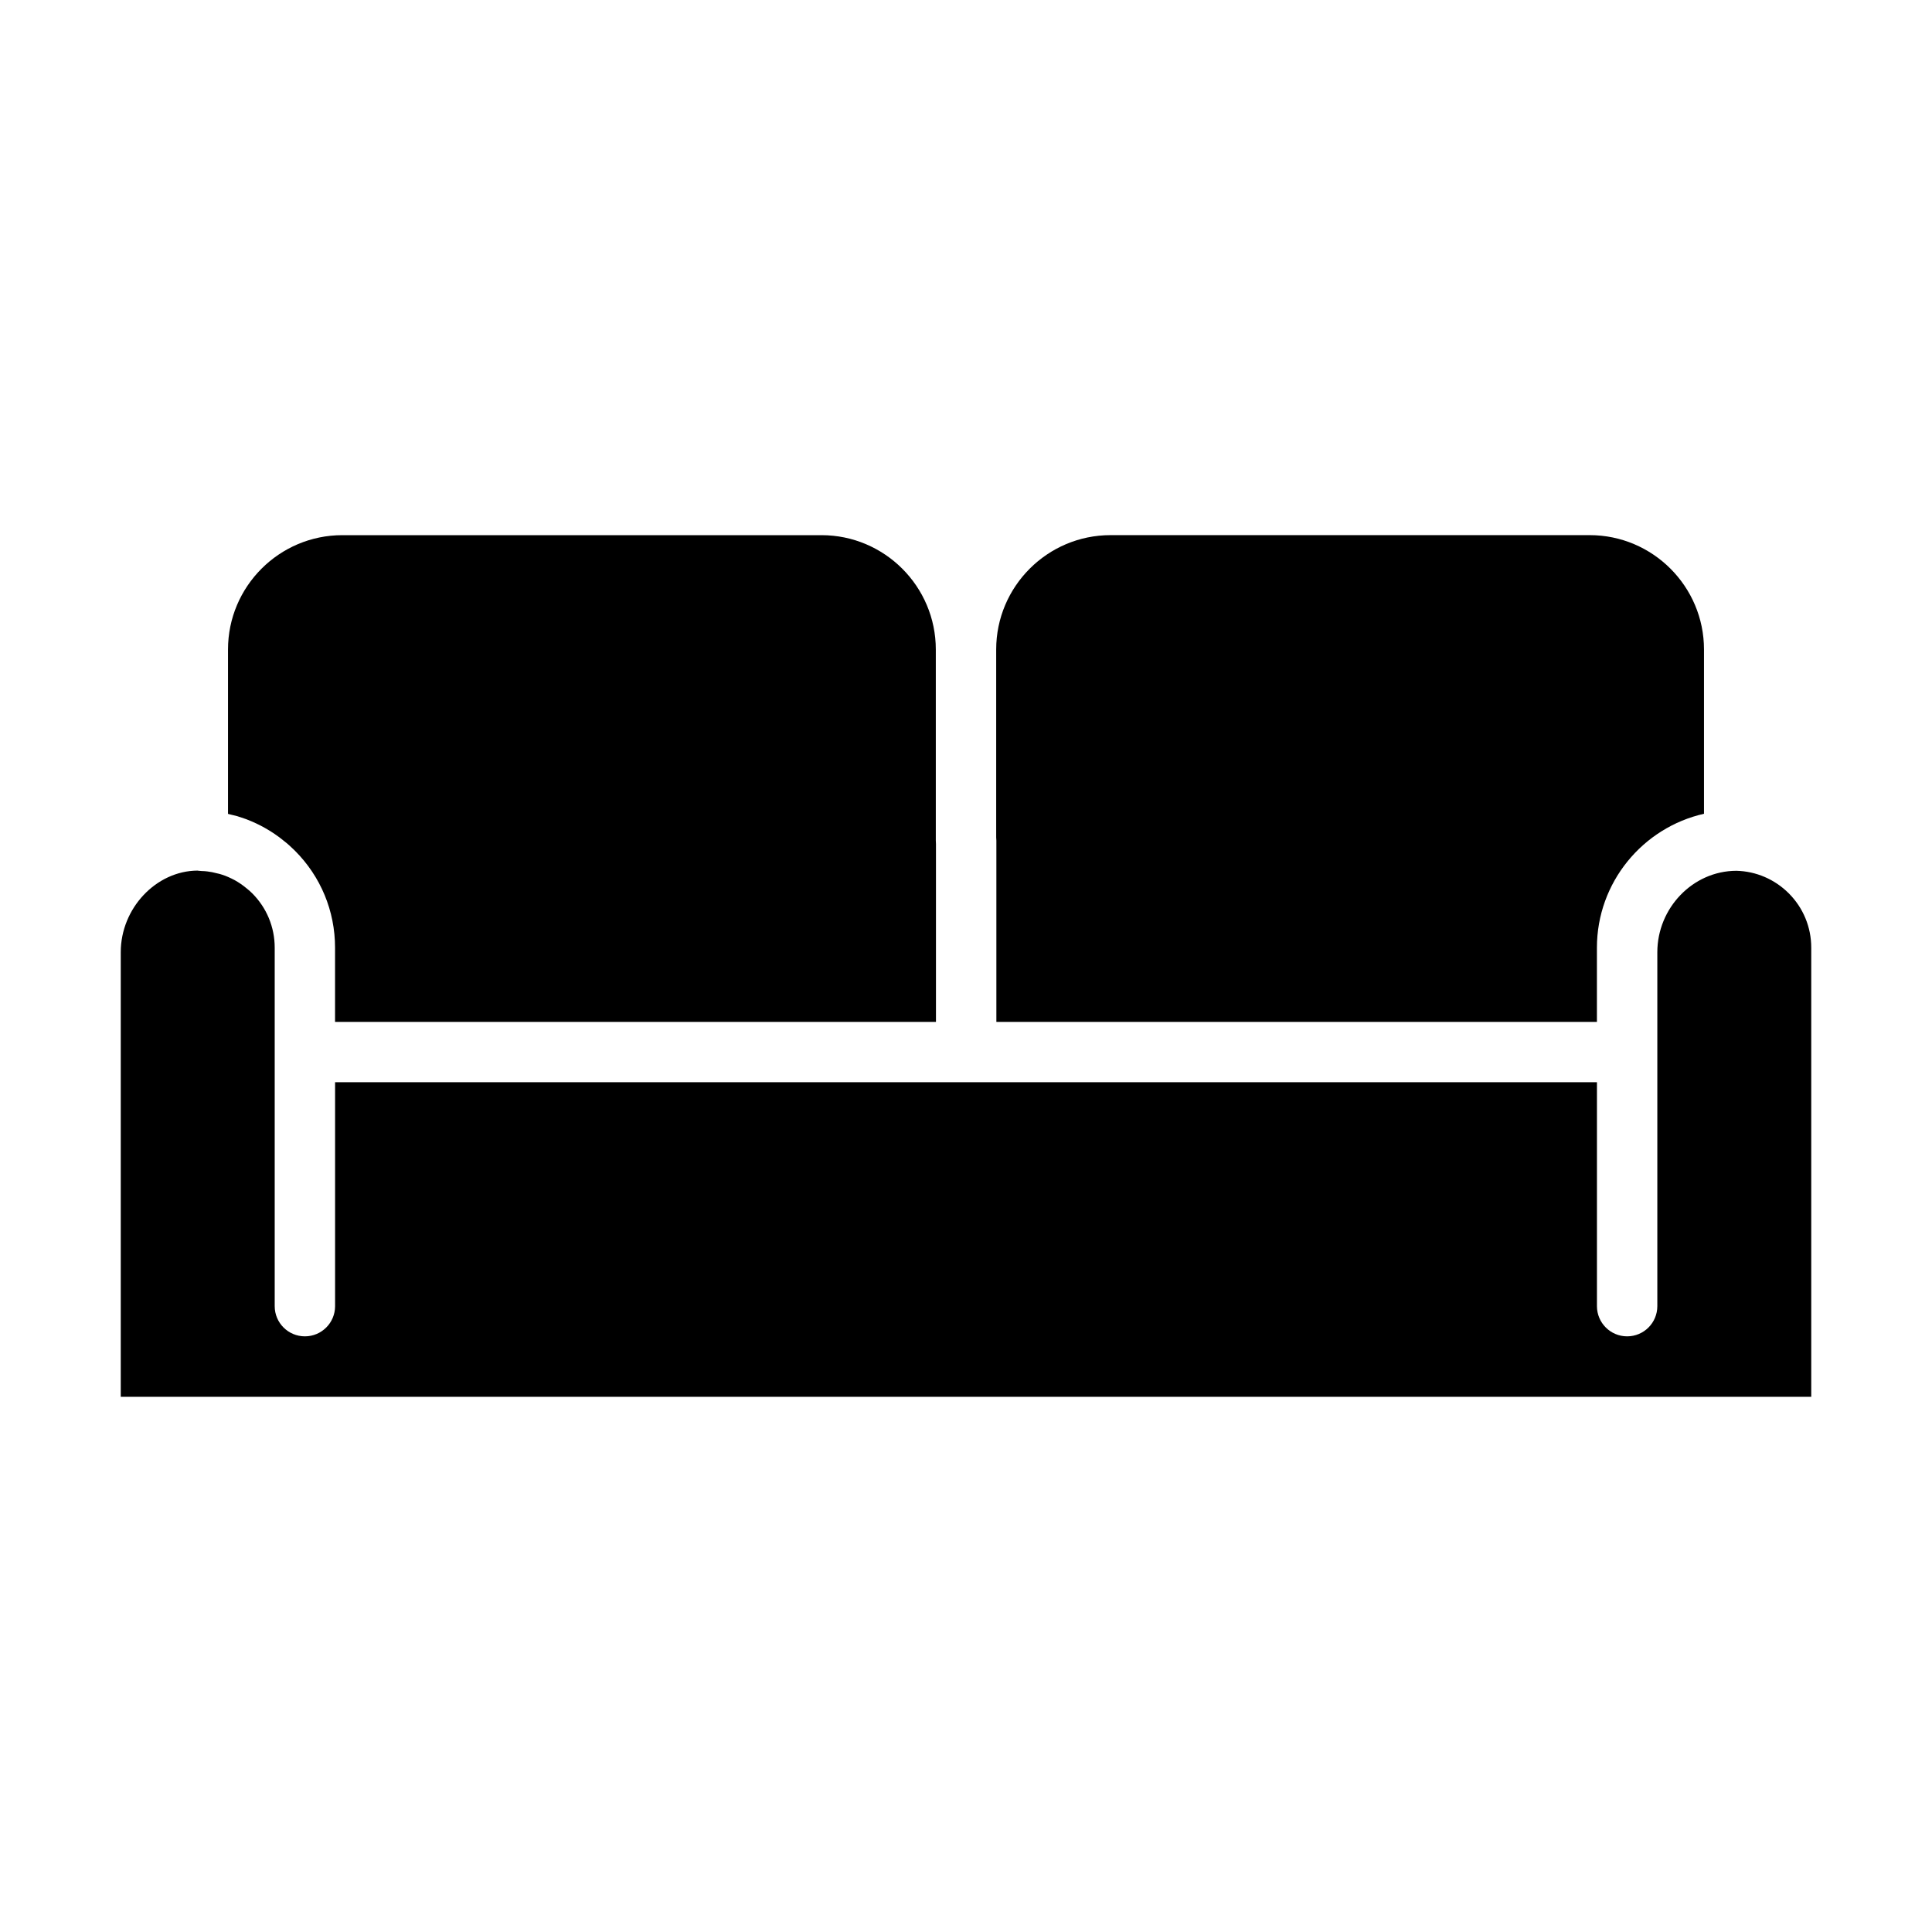
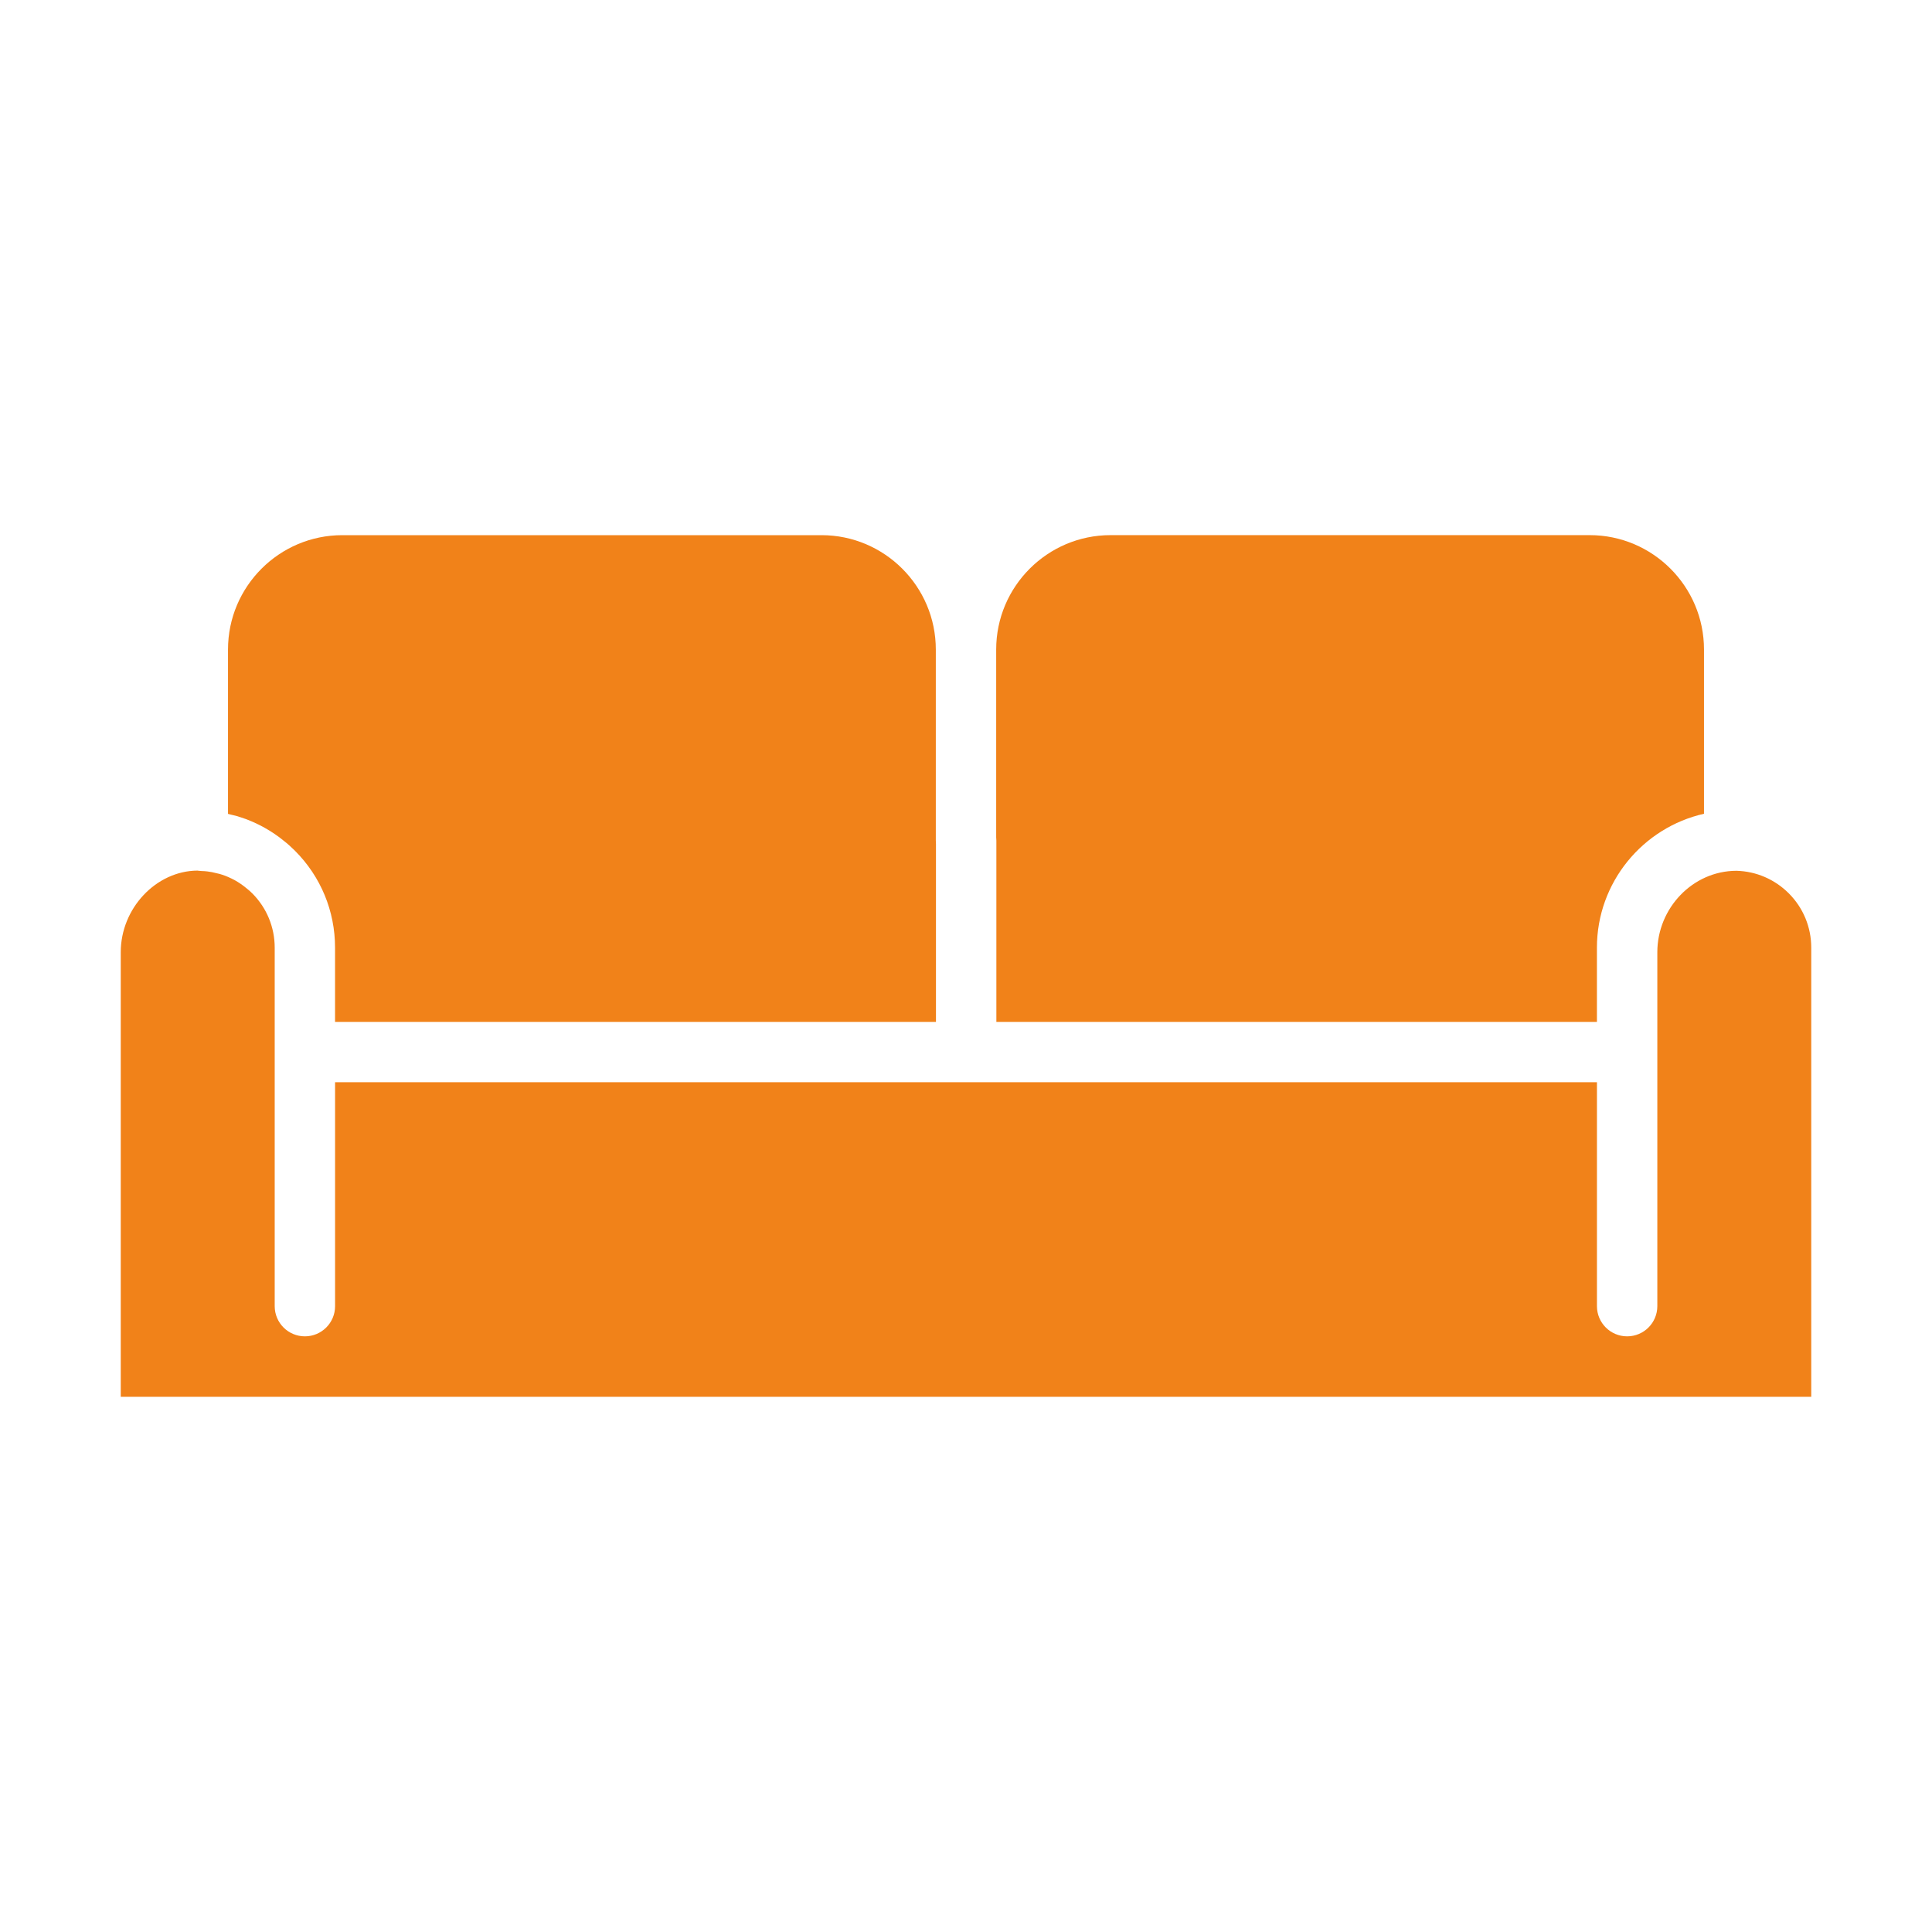
<svg xmlns="http://www.w3.org/2000/svg" version="1.1" x="0px" y="0px" viewBox="0 0 64 64" enable-background="new 0 0 64 64" xml:space="preserve" id="svg2816" width="64" height="64">
  <defs id="defs2820" />
-   <g id="g2810">
-     <path d="m 57.52,28.846 c -1.451,0.004 -2.619,1.241 -2.619,2.699 v 3.306 8.417 c 0,0.552 -0.447,1 -1,1 -0.553,0 -1,-0.448 -1,-1 V 35.851 H 32.006 11.1 v 7.417 c 0,0.552 -0.447,1 -1,1 -0.553,0 -1,-0.448 -1,-1 v -8.417 -3.457 c 0,-0.681 -0.265,-1.321 -0.745,-1.802 C 8.294,29.532 8.226,29.471 8.157,29.418 8.022,29.307 7.902,29.228 7.774,29.156 7.721,29.128 7.642,29.088 7.562,29.053 c -0.069,-0.031 -0.139,-0.057 -0.209,-0.079 -0.071,-0.024 -0.104,-0.03 -0.139,-0.038 -0.15,-0.039 -0.247,-0.058 -0.348,-0.069 -0.127,-0.016 -0.175,-0.008 -0.253,-0.019 -0.001,-1.22e-4 -0.003,-3.05e-4 -0.004,-4.27e-4 -3.662e-4,-6.1e-5 -7.324e-4,0 -0.001,-6.1e-5 -0.006,-6.71e-4 -0.013,-0.002 -0.02,-0.002 -0.005,-4.88e-4 -0.009,-2.44e-4 -0.014,-7.94e-4 -0.002,-6.1e-5 -0.003,-0.001 -0.005,-0.001 -0.002,-2.44e-4 -0.004,-3.66e-4 -0.007,-6.72e-4 -5.493e-4,-6.1e-5 -0.001,-3.66e-4 -0.002,-4.27e-4 -0.008,-9.77e-4 -0.016,-0.001 -0.023,-0.003 C 5.17,28.851 4,30.087 4,31.545 V 46.271 H 60 V 31.394 c 0,-0.681 -0.265,-1.321 -0.745,-1.802 -0.466,-0.465 -1.082,-0.73 -1.735,-0.746 z" id="path2804" />
-     <path d="m 7.988,27.079 c 0.107,0.033 0.251,0.086 0.387,0.147 0.12,0.053 0.242,0.114 0.358,0.176 0.263,0.147 0.476,0.292 0.672,0.454 0.111,0.085 0.244,0.204 0.363,0.323 0.858,0.858 1.331,2 1.331,3.216 v 2.457 h 19.906 V 27.956 C 31.002,27.92 31,27.883 31,27.847 v -6.331 c 0,-2.088 -1.699,-3.788 -3.787,-3.788 H 11.34 c -2.088,0 -3.787,1.699 -3.787,3.788 v 5.445 c 0.043,0.01 0.087,0.021 0.131,0.033 0.069,0.013 0.183,0.042 0.305,0.085 z" id="path2806" />
-     <path d="M 33.006,33.851 H 52.9 V 31.545 31.394 c 0,-2.164 1.52,-3.98 3.547,-4.437 v -5.442 c 0,-2.088 -1.699,-3.788 -3.787,-3.788 H 36.787 C 34.699,17.728 33,19.427 33,21.516 v 6.223 c 0.004,0.036 0.006,0.072 0.006,0.108 z" id="path2808" />
+   <g id="g2810" style="fill:#f18219;fill-opacity:1">
+     <path d="m 57.52,28.846 c -1.451,0.004 -2.619,1.241 -2.619,2.699 v 3.306 8.417 c 0,0.552 -0.447,1 -1,1 -0.553,0 -1,-0.448 -1,-1 V 35.851 H 32.006 11.1 v 7.417 c 0,0.552 -0.447,1 -1,1 -0.553,0 -1,-0.448 -1,-1 v -8.417 -3.457 c 0,-0.681 -0.265,-1.321 -0.745,-1.802 C 8.294,29.532 8.226,29.471 8.157,29.418 8.022,29.307 7.902,29.228 7.774,29.156 7.721,29.128 7.642,29.088 7.562,29.053 c -0.069,-0.031 -0.139,-0.057 -0.209,-0.079 -0.071,-0.024 -0.104,-0.03 -0.139,-0.038 -0.15,-0.039 -0.247,-0.058 -0.348,-0.069 -0.127,-0.016 -0.175,-0.008 -0.253,-0.019 -0.001,-1.22e-4 -0.003,-3.05e-4 -0.004,-4.27e-4 -3.662e-4,-6.1e-5 -7.324e-4,0 -0.001,-6.1e-5 -0.006,-6.71e-4 -0.013,-0.002 -0.02,-0.002 -0.005,-4.88e-4 -0.009,-2.44e-4 -0.014,-7.94e-4 -0.002,-6.1e-5 -0.003,-0.001 -0.005,-0.001 -0.002,-2.44e-4 -0.004,-3.66e-4 -0.007,-6.72e-4 -5.493e-4,-6.1e-5 -0.001,-3.66e-4 -0.002,-4.27e-4 -0.008,-9.77e-4 -0.016,-0.001 -0.023,-0.003 C 5.17,28.851 4,30.087 4,31.545 V 46.271 H 60 V 31.394 c 0,-0.681 -0.265,-1.321 -0.745,-1.802 -0.466,-0.465 -1.082,-0.73 -1.735,-0.746 z" id="path2804" style="fill:#f18219;fill-opacity:1" />
+     <path d="m 7.988,27.079 c 0.107,0.033 0.251,0.086 0.387,0.147 0.12,0.053 0.242,0.114 0.358,0.176 0.263,0.147 0.476,0.292 0.672,0.454 0.111,0.085 0.244,0.204 0.363,0.323 0.858,0.858 1.331,2 1.331,3.216 v 2.457 h 19.906 V 27.956 C 31.002,27.92 31,27.883 31,27.847 v -6.331 c 0,-2.088 -1.699,-3.788 -3.787,-3.788 H 11.34 c -2.088,0 -3.787,1.699 -3.787,3.788 v 5.445 c 0.043,0.01 0.087,0.021 0.131,0.033 0.069,0.013 0.183,0.042 0.305,0.085 z" id="path2806" style="fill:#f18219;fill-opacity:1" />
+     <path d="M 33.006,33.851 H 52.9 V 31.545 31.394 c 0,-2.164 1.52,-3.98 3.547,-4.437 v -5.442 c 0,-2.088 -1.699,-3.788 -3.787,-3.788 H 36.787 C 34.699,17.728 33,19.427 33,21.516 v 6.223 c 0.004,0.036 0.006,0.072 0.006,0.108 z" id="path2808" style="fill:#f18219;fill-opacity:1" />
  </g>
</svg>
